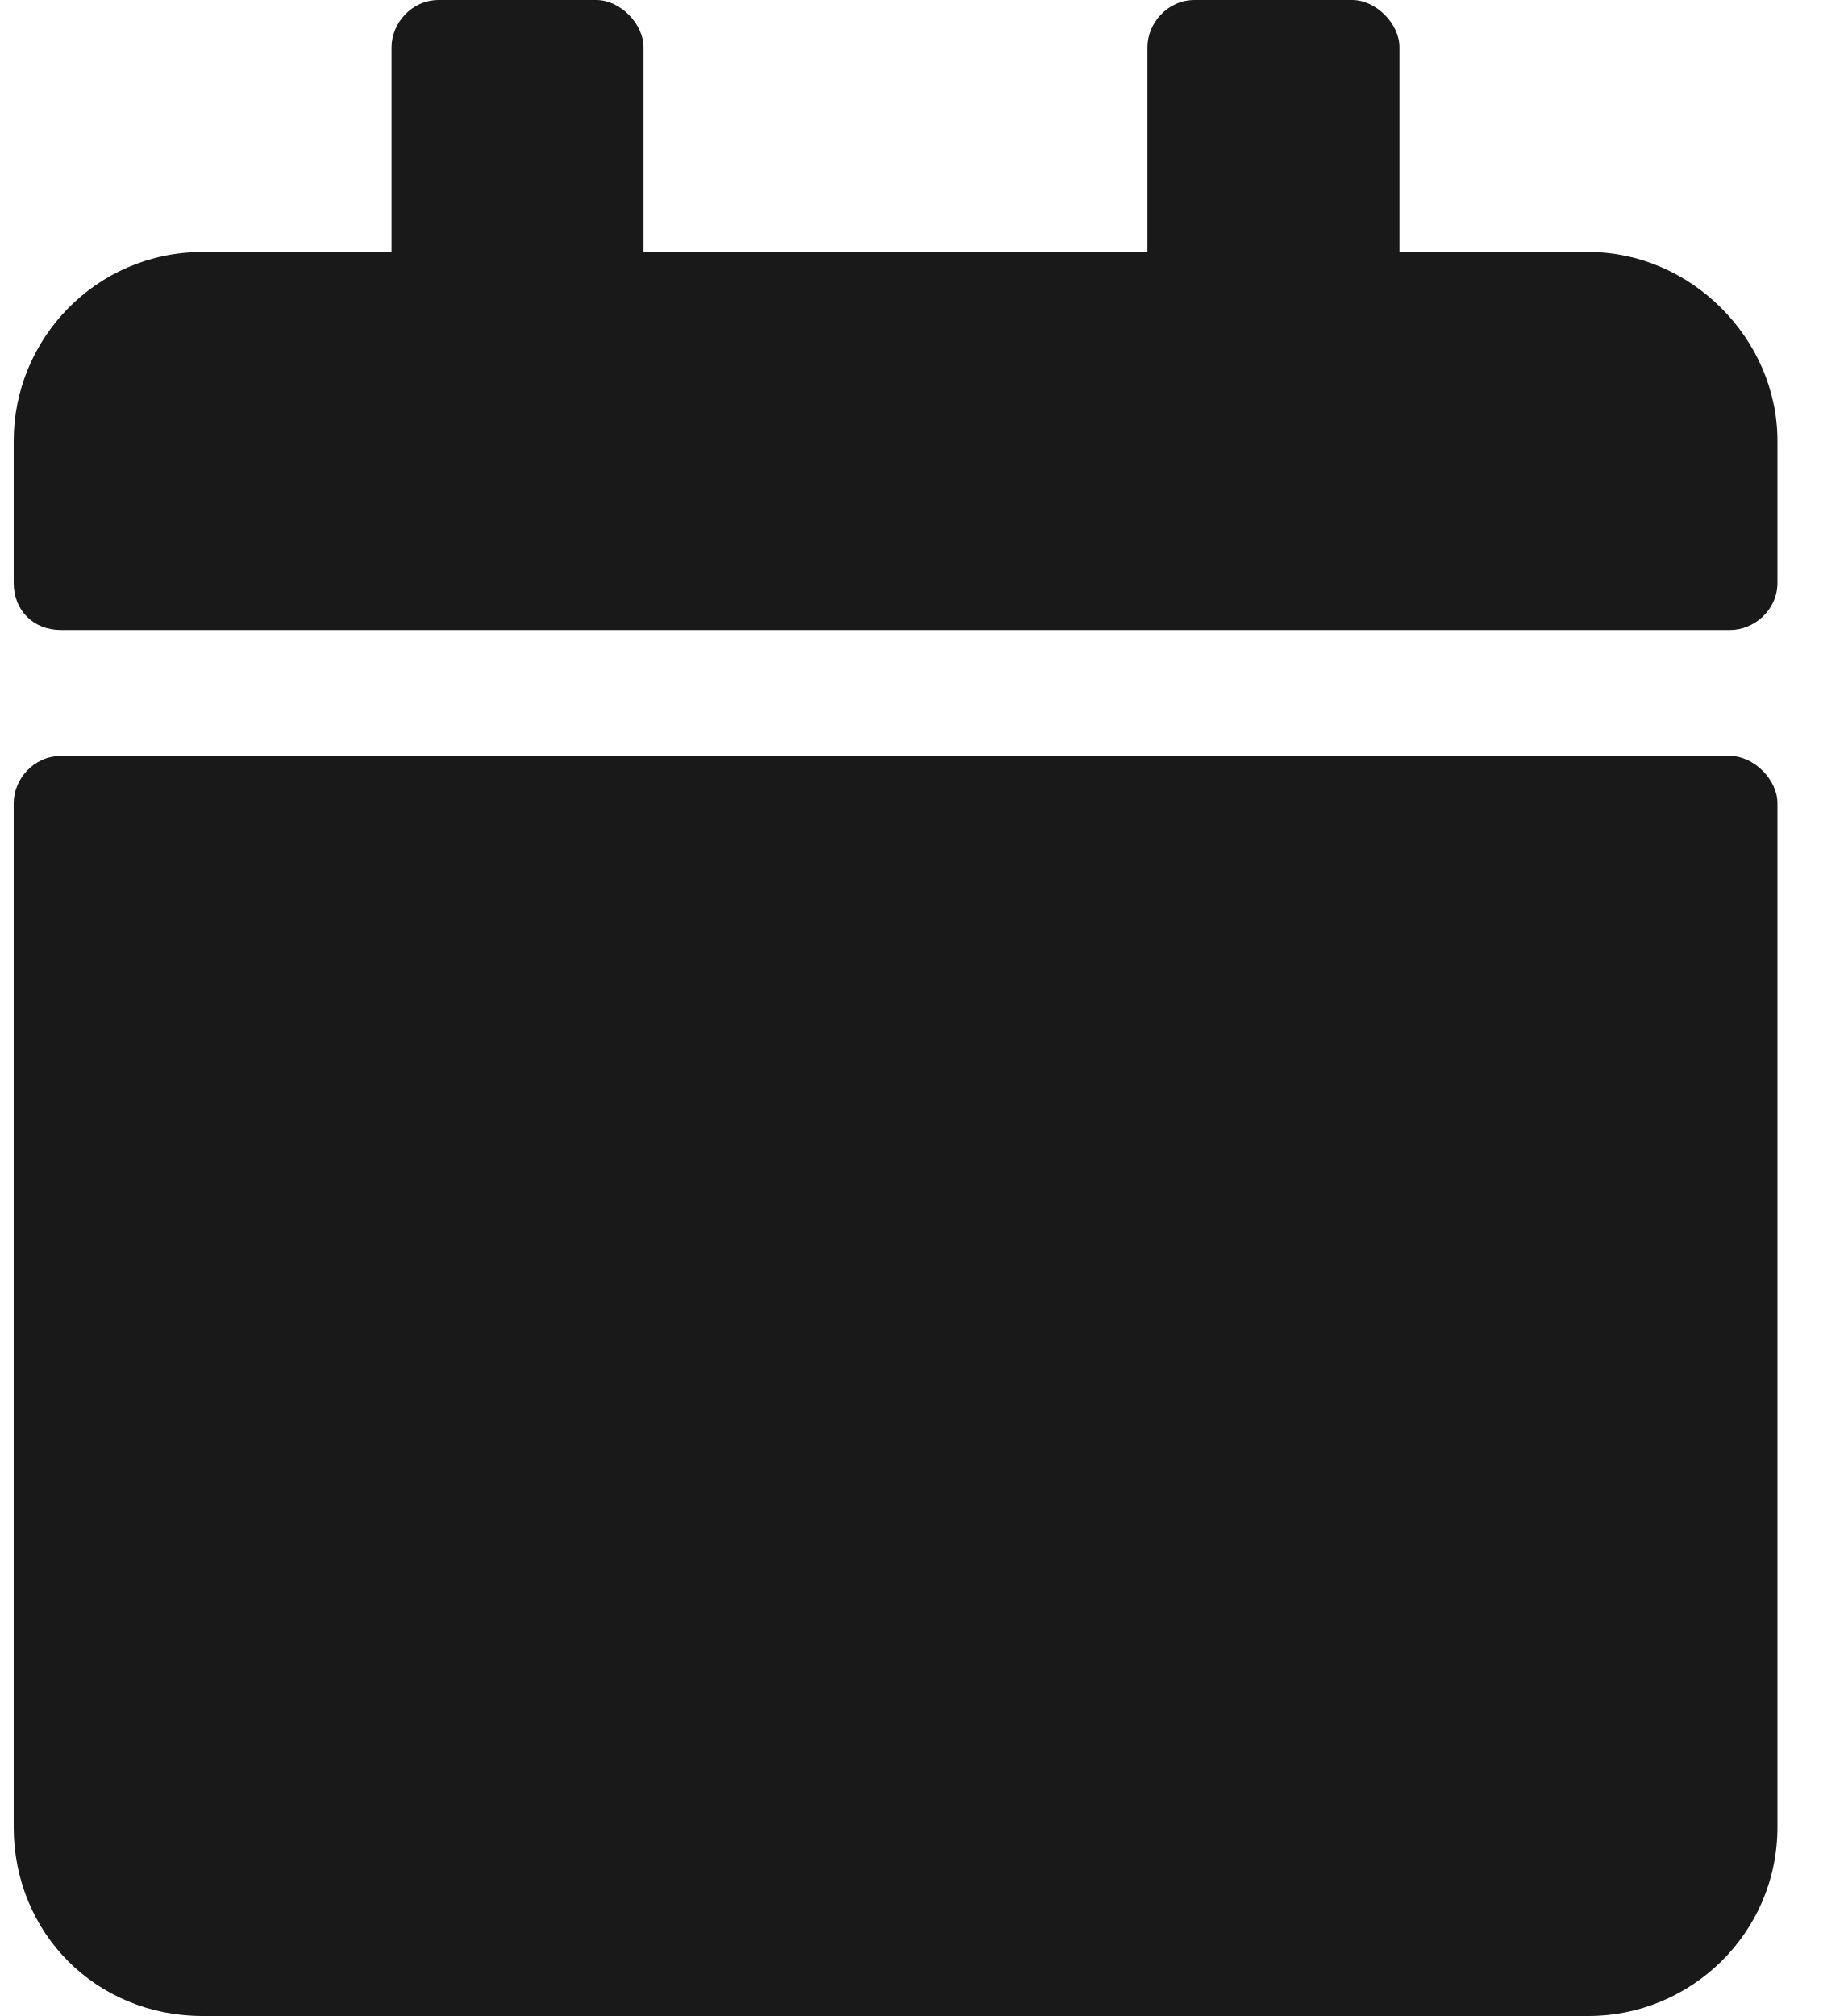
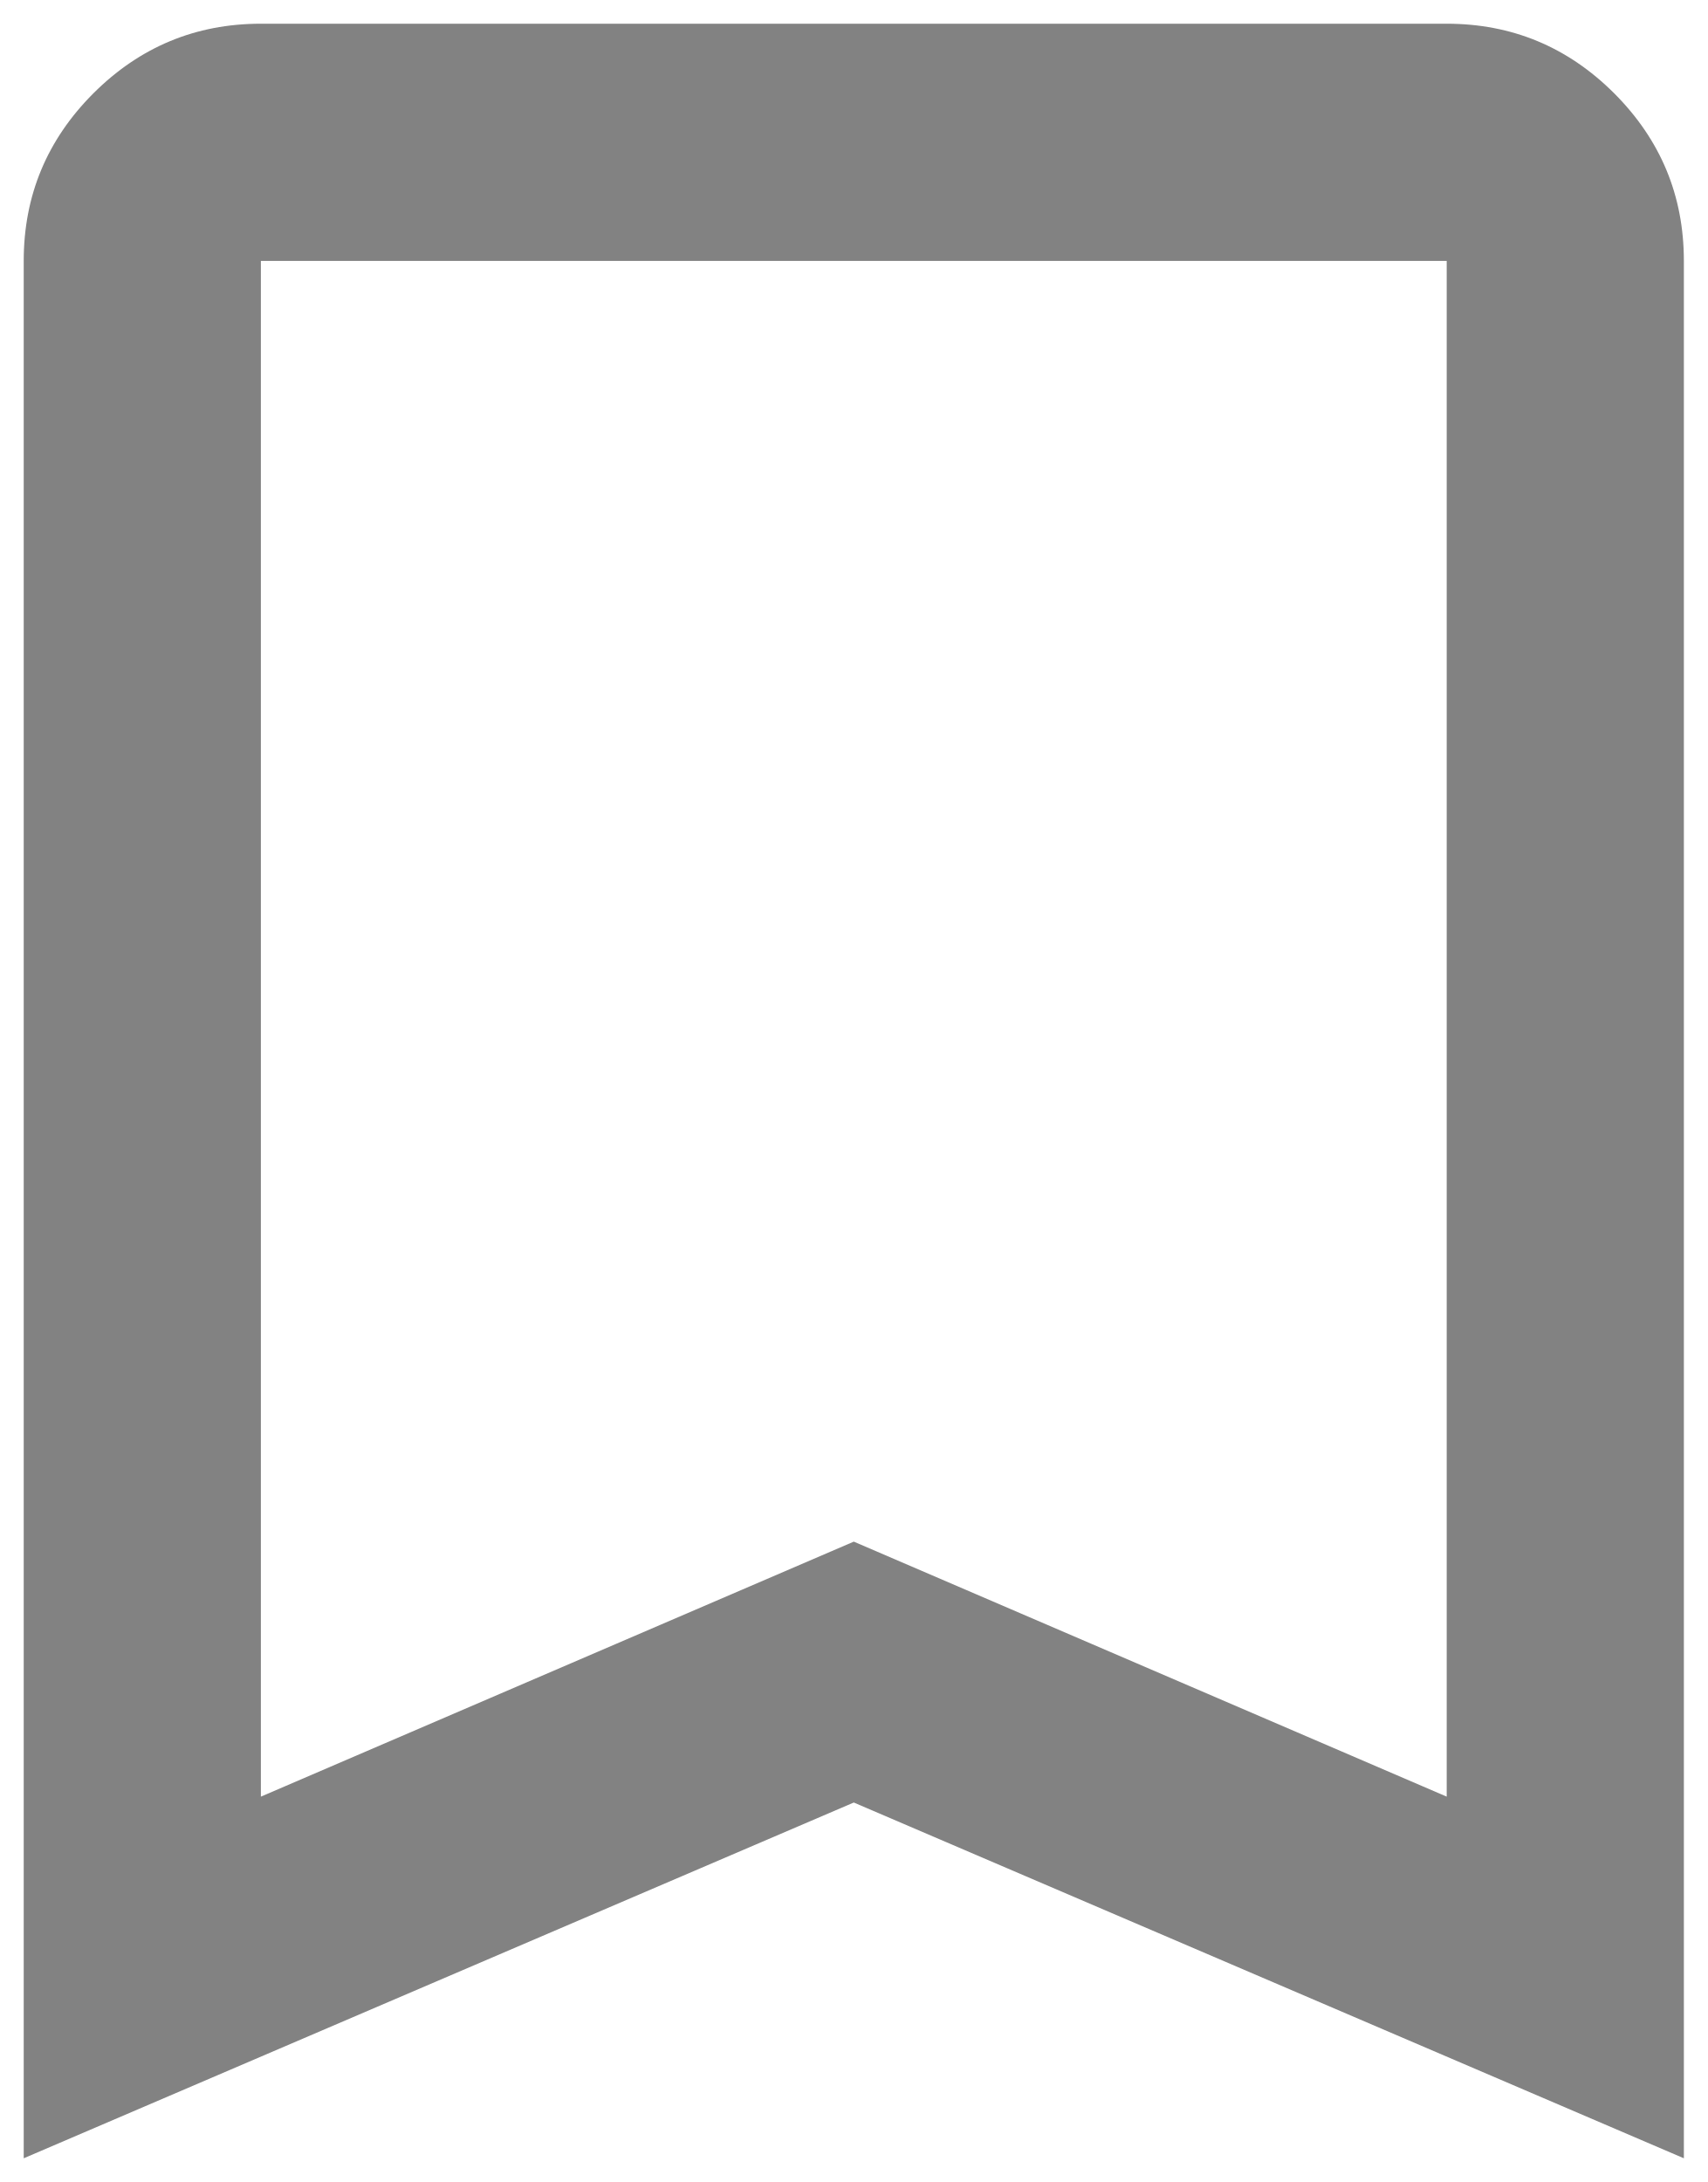
- <svg xmlns="http://www.w3.org/2000/svg" width="22" height="24" viewBox="0 0 22 24" fill="none">
-   <path d="M0.725 9H20.6C20.881 9 21.163 9.281 21.163 9.562V21.75C21.163 23.016 20.131 24 18.913 24H2.413C1.147 24 0.163 23.016 0.163 21.75V9.562C0.163 9.281 0.397 9 0.725 9ZM21.163 6.938C21.163 7.266 20.881 7.5 20.6 7.5H0.725C0.397 7.5 0.163 7.266 0.163 6.938V5.25C0.163 4.031 1.147 3 2.413 3H4.662V0.562C4.662 0.281 4.897 0 5.225 0H7.1C7.381 0 7.662 0.281 7.662 0.562V3H13.662V0.562C13.662 0.281 13.897 0 14.225 0H16.1C16.381 0 16.663 0.281 16.663 0.562V3H18.913C20.131 3 21.163 4.031 21.163 5.25V6.938Z" fill="#19191A" />
+ <svg xmlns="http://www.w3.org/2000/svg" width="18" height="23" viewBox="0 0 18 23" fill="none">
+   <path d="M0.25 22.75V2.75C0.25 2.062 0.495 1.474 0.984 0.984C1.474 0.495 2.062 0.25 2.75 0.25H15.25C15.938 0.25 16.526 0.495 17.016 0.984C17.505 1.474 17.75 2.062 17.75 2.75V22.75L9 19L0.25 22.75ZM2.75 18.938L9 16.25L15.25 18.938V2.75H2.75V18.938Z" fill="#828282" />
</svg>
